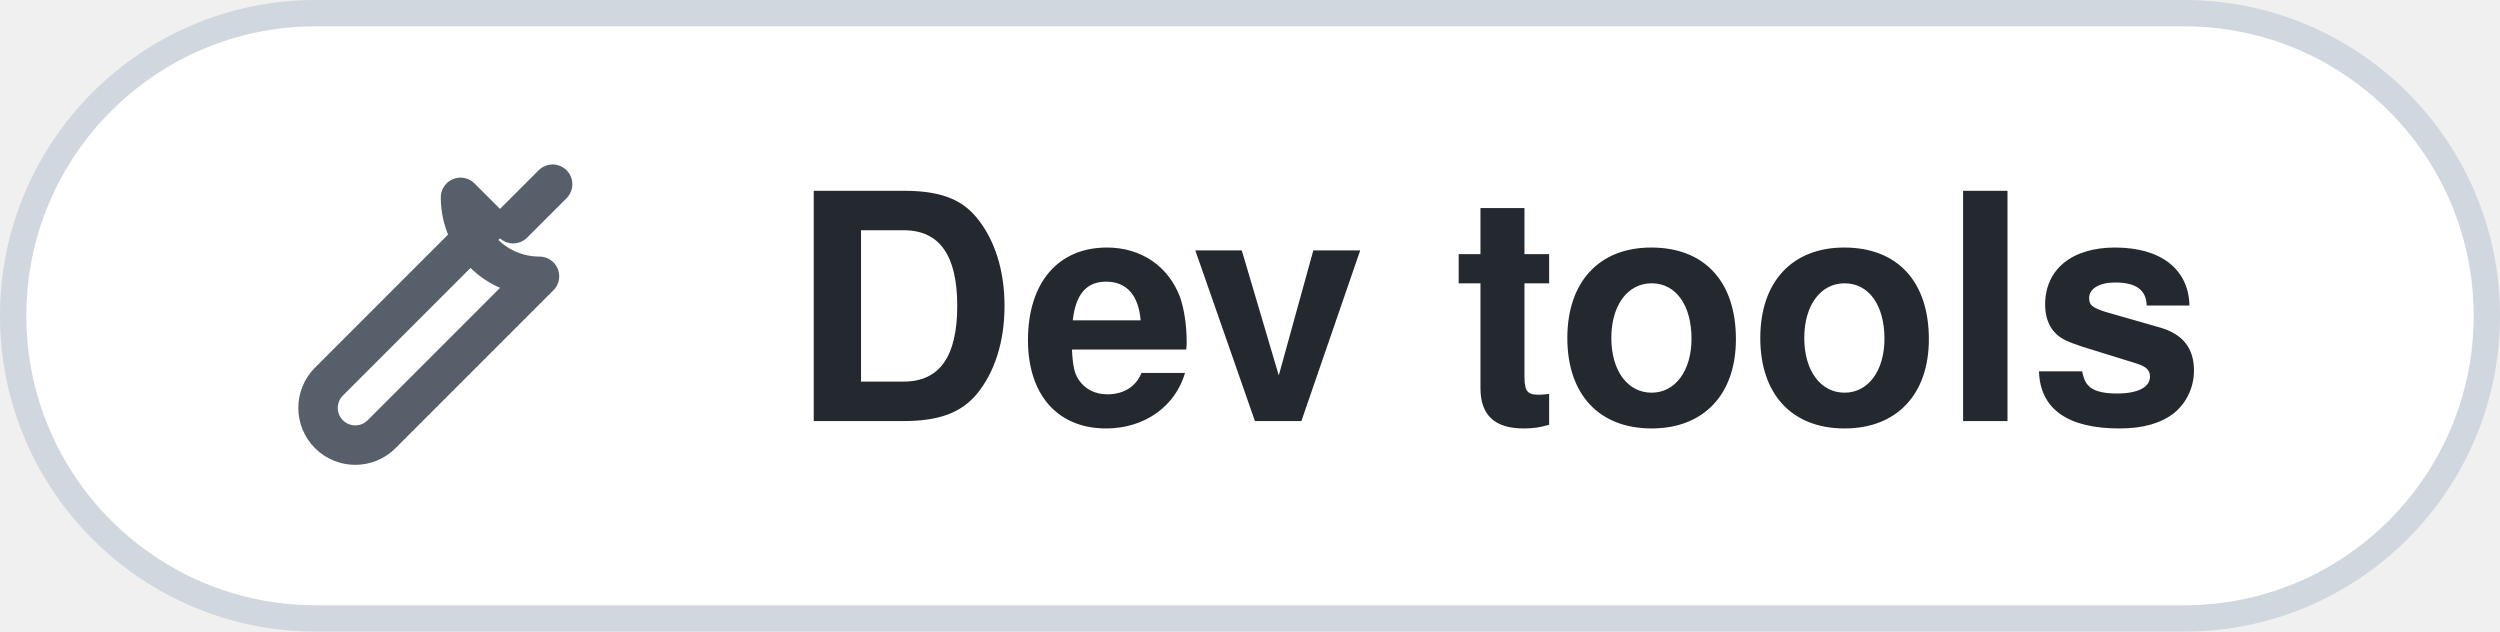
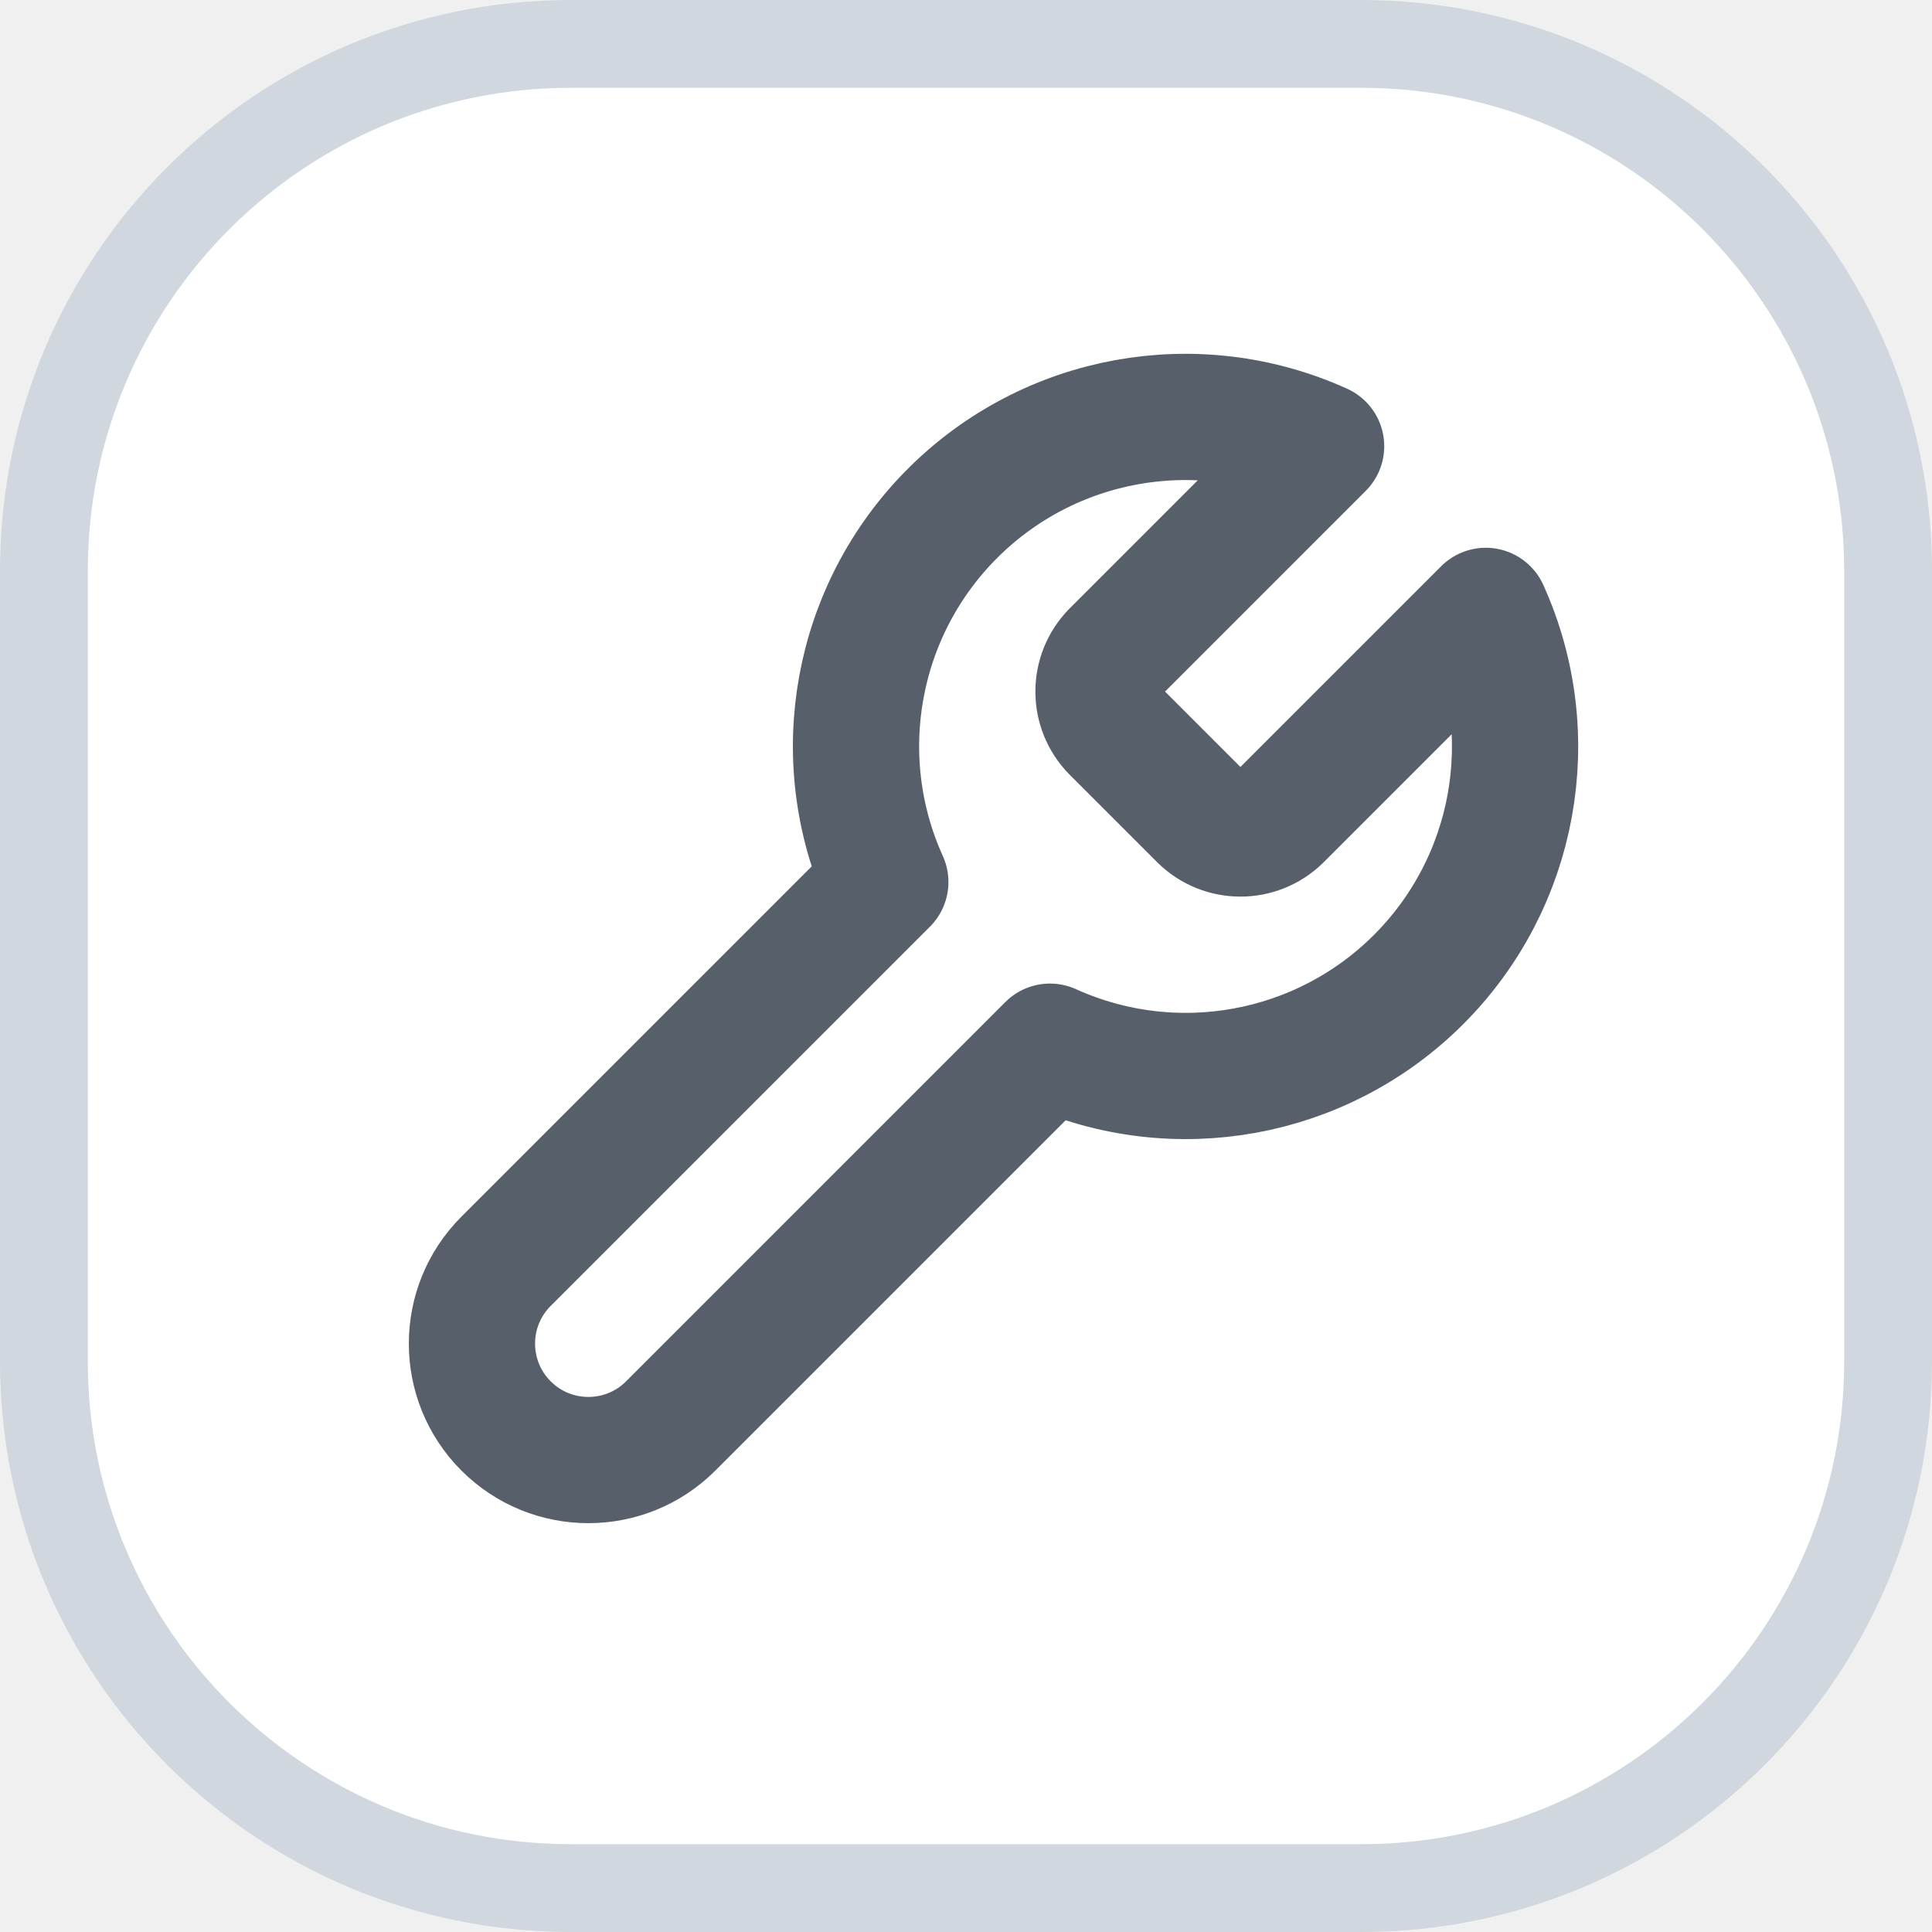
- <svg xmlns="http://www.w3.org/2000/svg" width="95" height="24" viewBox="0 0 95 24" role="img">
-   <rect x=".5" y=".5" width="94" height="23" rx="11.5" fill="#ffffff" stroke="#d0d7de" />
-   <g transform="translate(8,4)" fill="none" stroke="#57606a" stroke-width="1.5" stroke-linecap="round" stroke-linejoin="round">
-     <path d="M9.5 3.5a3 3 0 0 0 3 3l-6 6a1.4 1.4 0 0 1-2-2l6-6z" />
-     <path d="M11.5 4.5 13 3" />
+ <svg xmlns="http://www.w3.org/2000/svg" width="22" height="22" viewBox="0 0 22 22" role="img">
+   <rect x=".5" y=".5" width="21" height="21" rx="6" fill="#ffffff" stroke="#d0d7de" />
+   <g transform="translate(3.5,3.5) scale(.625)" fill="none" stroke="#57606a" stroke-width="2.3" stroke-linecap="round" stroke-linejoin="round">
+     <path d="M14.7 6.3a1 1 0 0 0 0 1.4l1.6 1.6a1 1 0 0 0 1.4 0l3.77-3.77a6 6 0 0 1-7.94 7.94l-6.91 6.91a2.12 2.12 0 0 1-3-3l6.91-6.91a6 6 0 0 1 7.94-7.94l-3.76 3.76z" />
  </g>
-   <text x="30" y="16" font-family="-apple-system,BlinkMacSystemFont,'Segoe UI',Helvetica,Arial,sans-serif" font-size="12" font-weight="600" fill="#24292f">Dev tools</text>
</svg>
